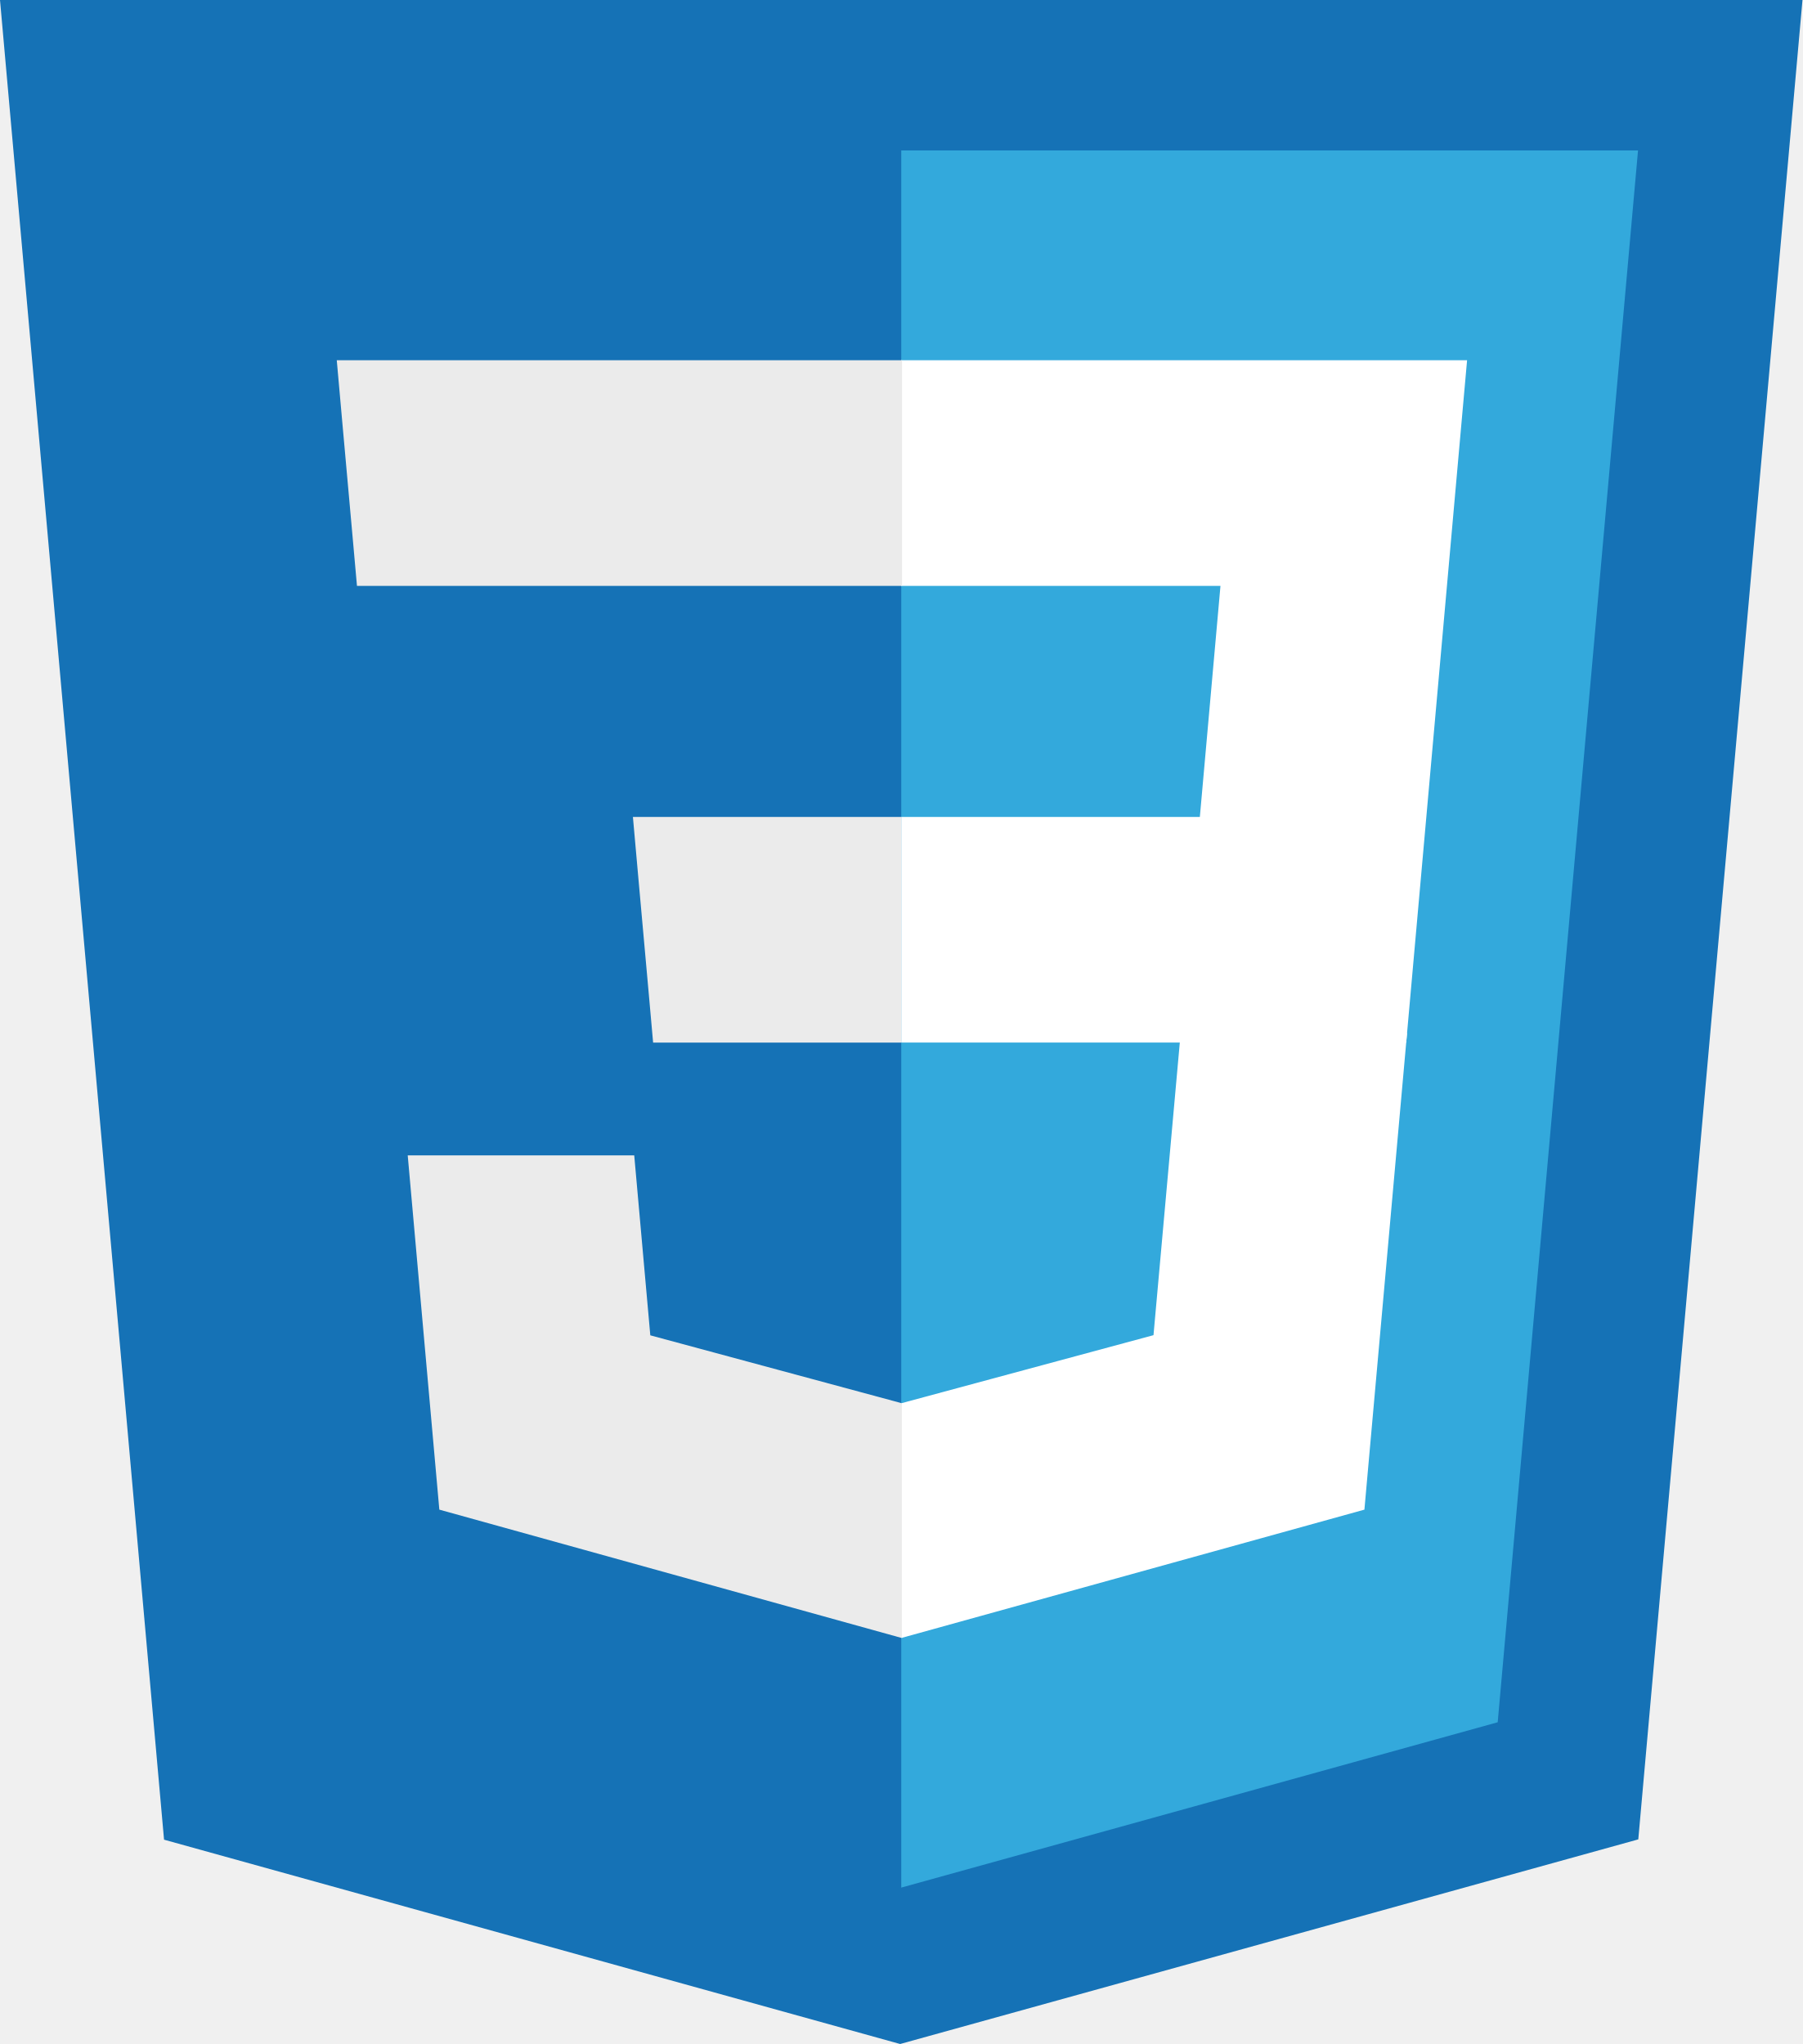
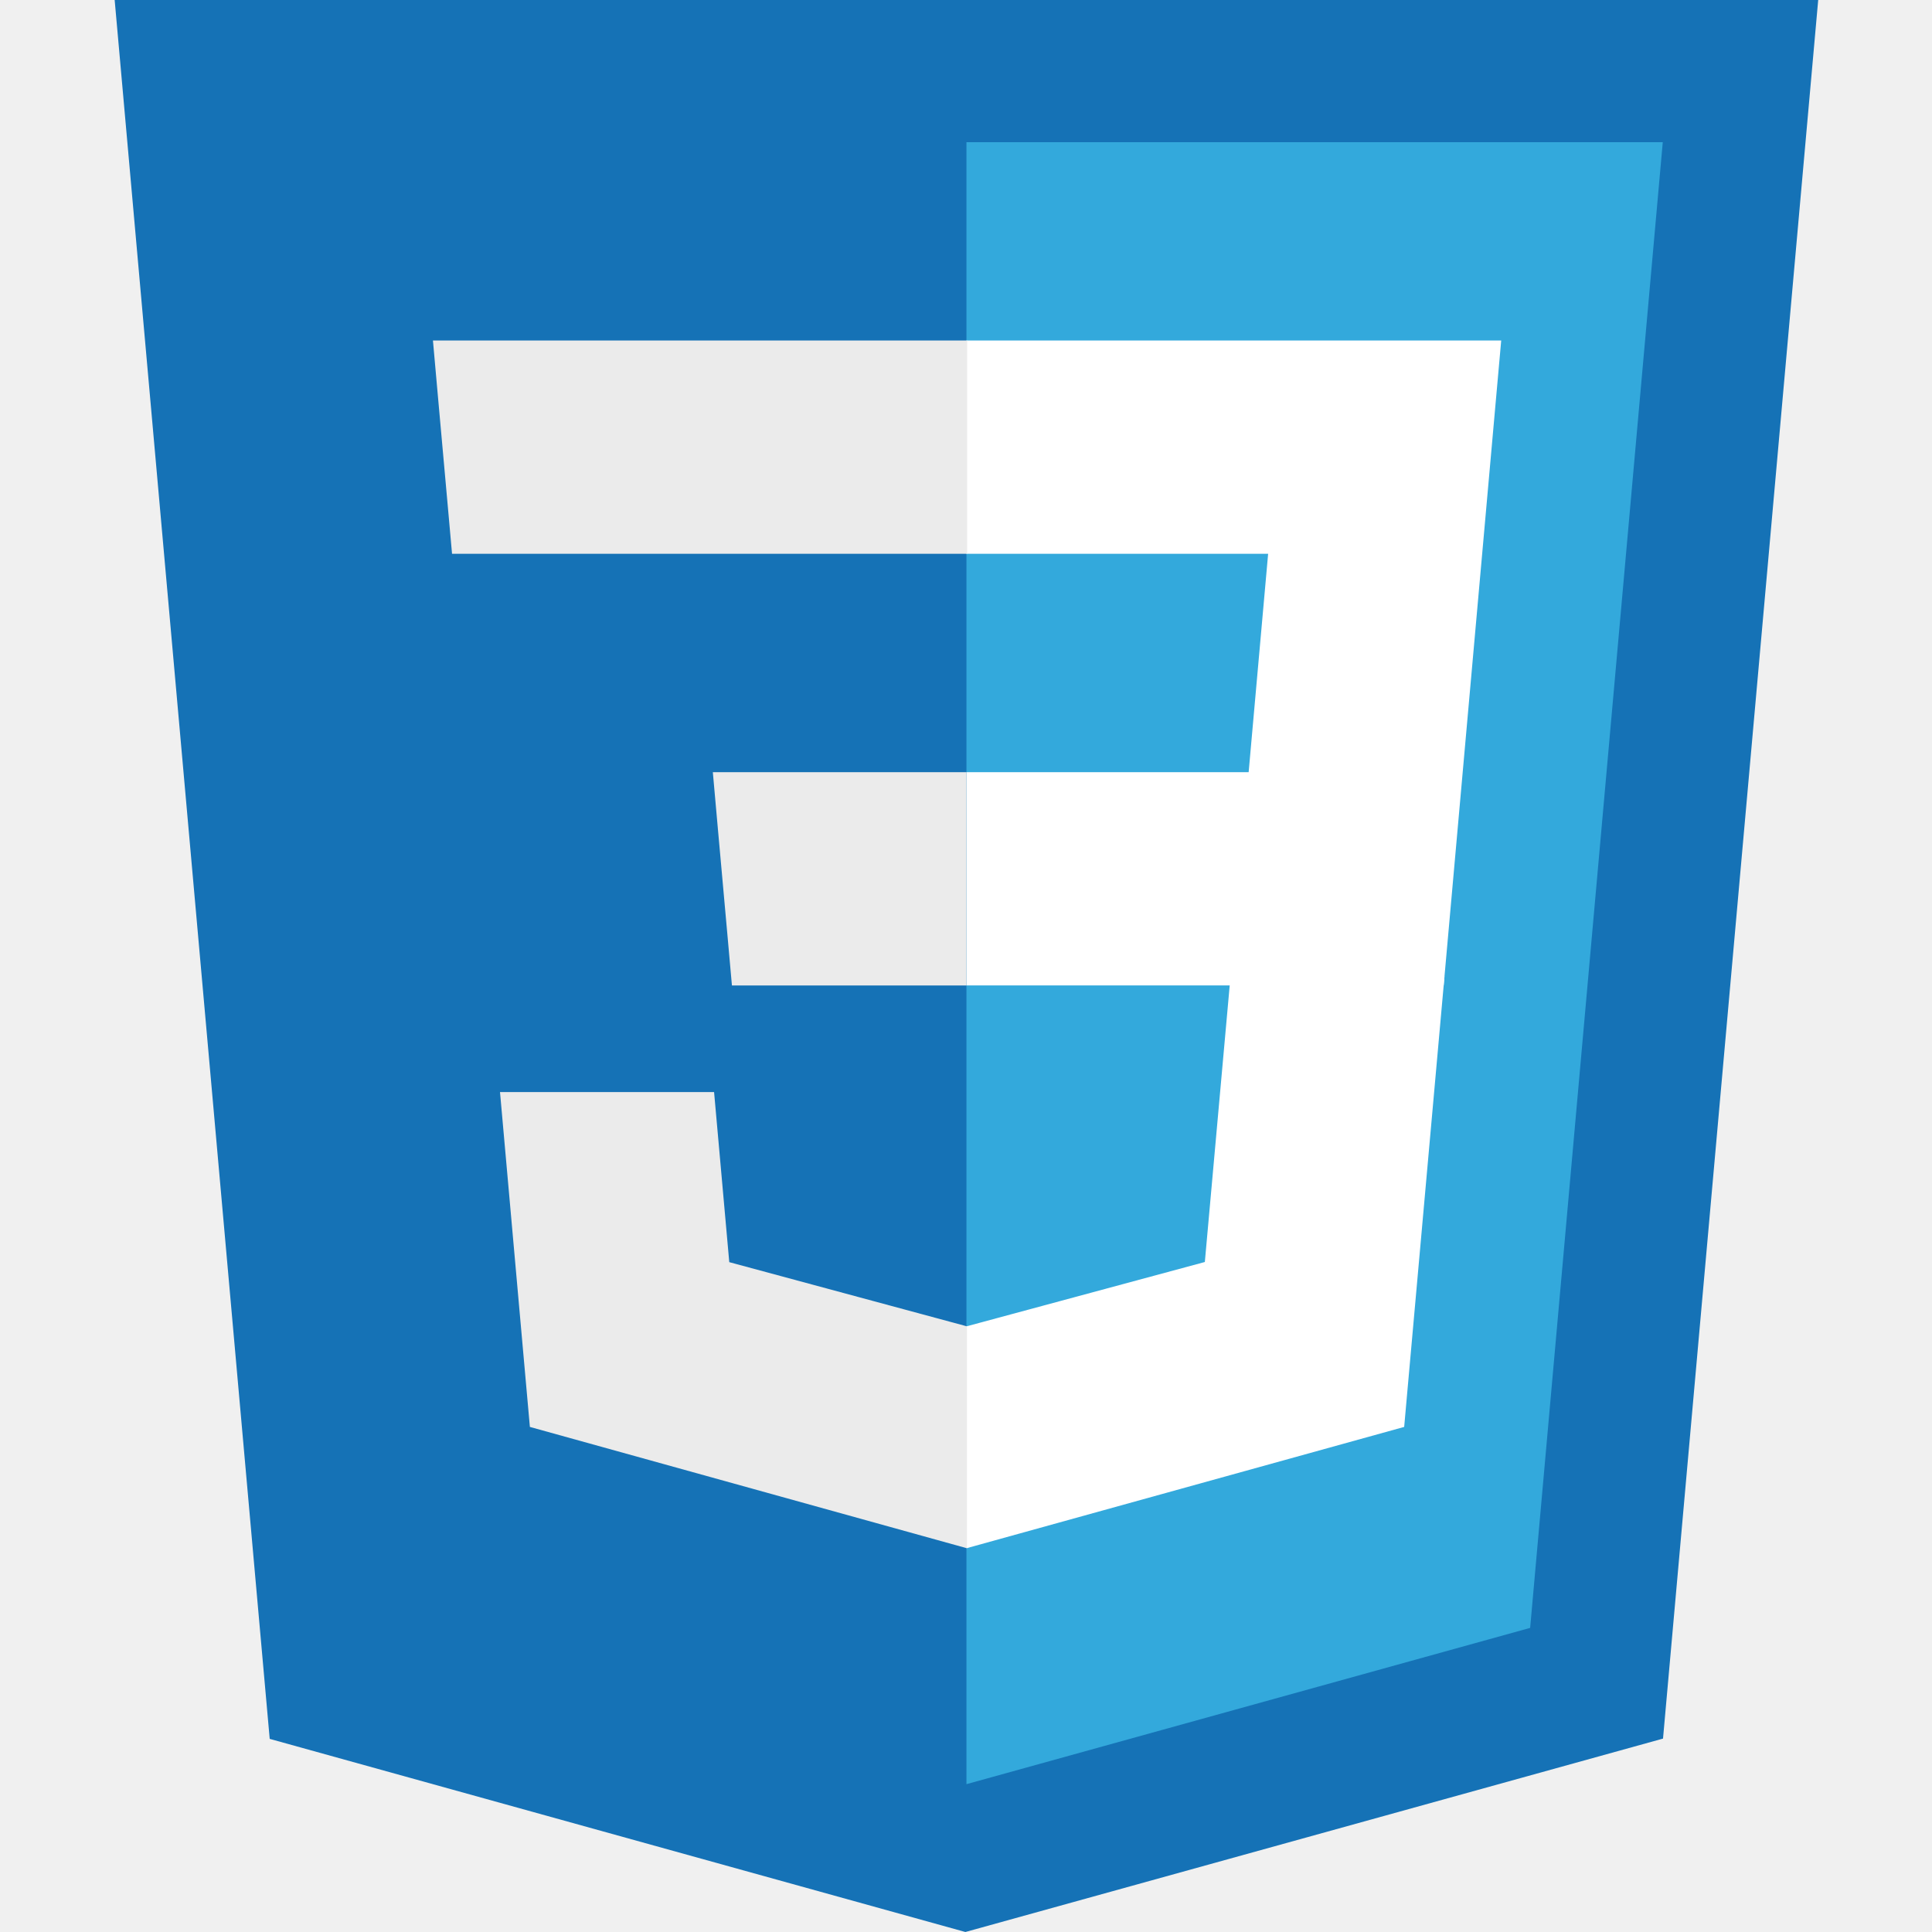
- <svg xmlns="http://www.w3.org/2000/svg" width="297.45" height="337.341" viewBox="0 0 297.45 337.341" version="1.1" id="svg24">
+ <svg xmlns="http://www.w3.org/2000/svg" width="337.341" height="337.341" viewBox="0 0 337.341 337.341" version="1.1" id="svg24">
  <description>Created with Sketch (http://www.bohemiancoding.com/sketch)</description>
  <defs id="defs4" />
-   <g id="Page 1" style="fill:none;fill-rule:evenodd;stroke:none;stroke-width:1" transform="translate(-0.071,-82.67)">
+   <g id="Page 1" style="fill:none;fill-rule:evenodd;stroke:none;stroke-width:1" transform="translate(19.95019,-82.67)">
    <g id="Layer_1">
      <path d="M 27.142,386.29 0.071,82.67 h 297.45 l -27.096,303.571 -121.811,33.77 z m 0,0" id="path7" style="fill:#1572b6" />
      <path d="m 148.798,394.199 98.427,-27.288 23.157,-259.415 H 148.798 Z m 0,0" id="path9" style="fill:#33a9dc" />
      <g id="Group" transform="translate(55,142)">
        <path d="m 93.797,75.496 h 49.275 l 3.403,-38.132 H 93.797 V 0.125 h 0.129 93.246 l -0.893,9.991 -9.152,102.616 h -83.33 z m 0,0" id="path11" style="fill:#ffffff" />
        <path d="M 94.02,172.204 93.857,172.25 52.385,161.051 49.733,131.353 H 29.582 12.354 l 5.216,58.467 76.278,21.176 0.172,-0.048 z m 0,0" id="path13" style="fill:#ebebeb" />
        <path d="m 139.907,111.156 -4.484,49.87 -41.532,11.21 v 38.742 l 76.339,-21.158 0.56,-6.29 6.478,-72.374 z m 0,0" id="path15" style="fill:#ffffff" />
        <path d="m 93.926,0.125 v 23.128 14.019 0.092 H 4.098 3.979 L 3.232,28.994 1.535,10.116 0.645,0.125 Z m 0,0" id="path17" style="fill:#ebebeb" />
        <path d="m 93.797,75.5 v 23.129 14.017 0.092 H 52.969 52.85 L 52.104,104.369 50.406,85.491 49.516,75.5 Z m 0,0" id="path19" style="fill:#ebebeb" />
      </g>
    </g>
  </g>
</svg>
